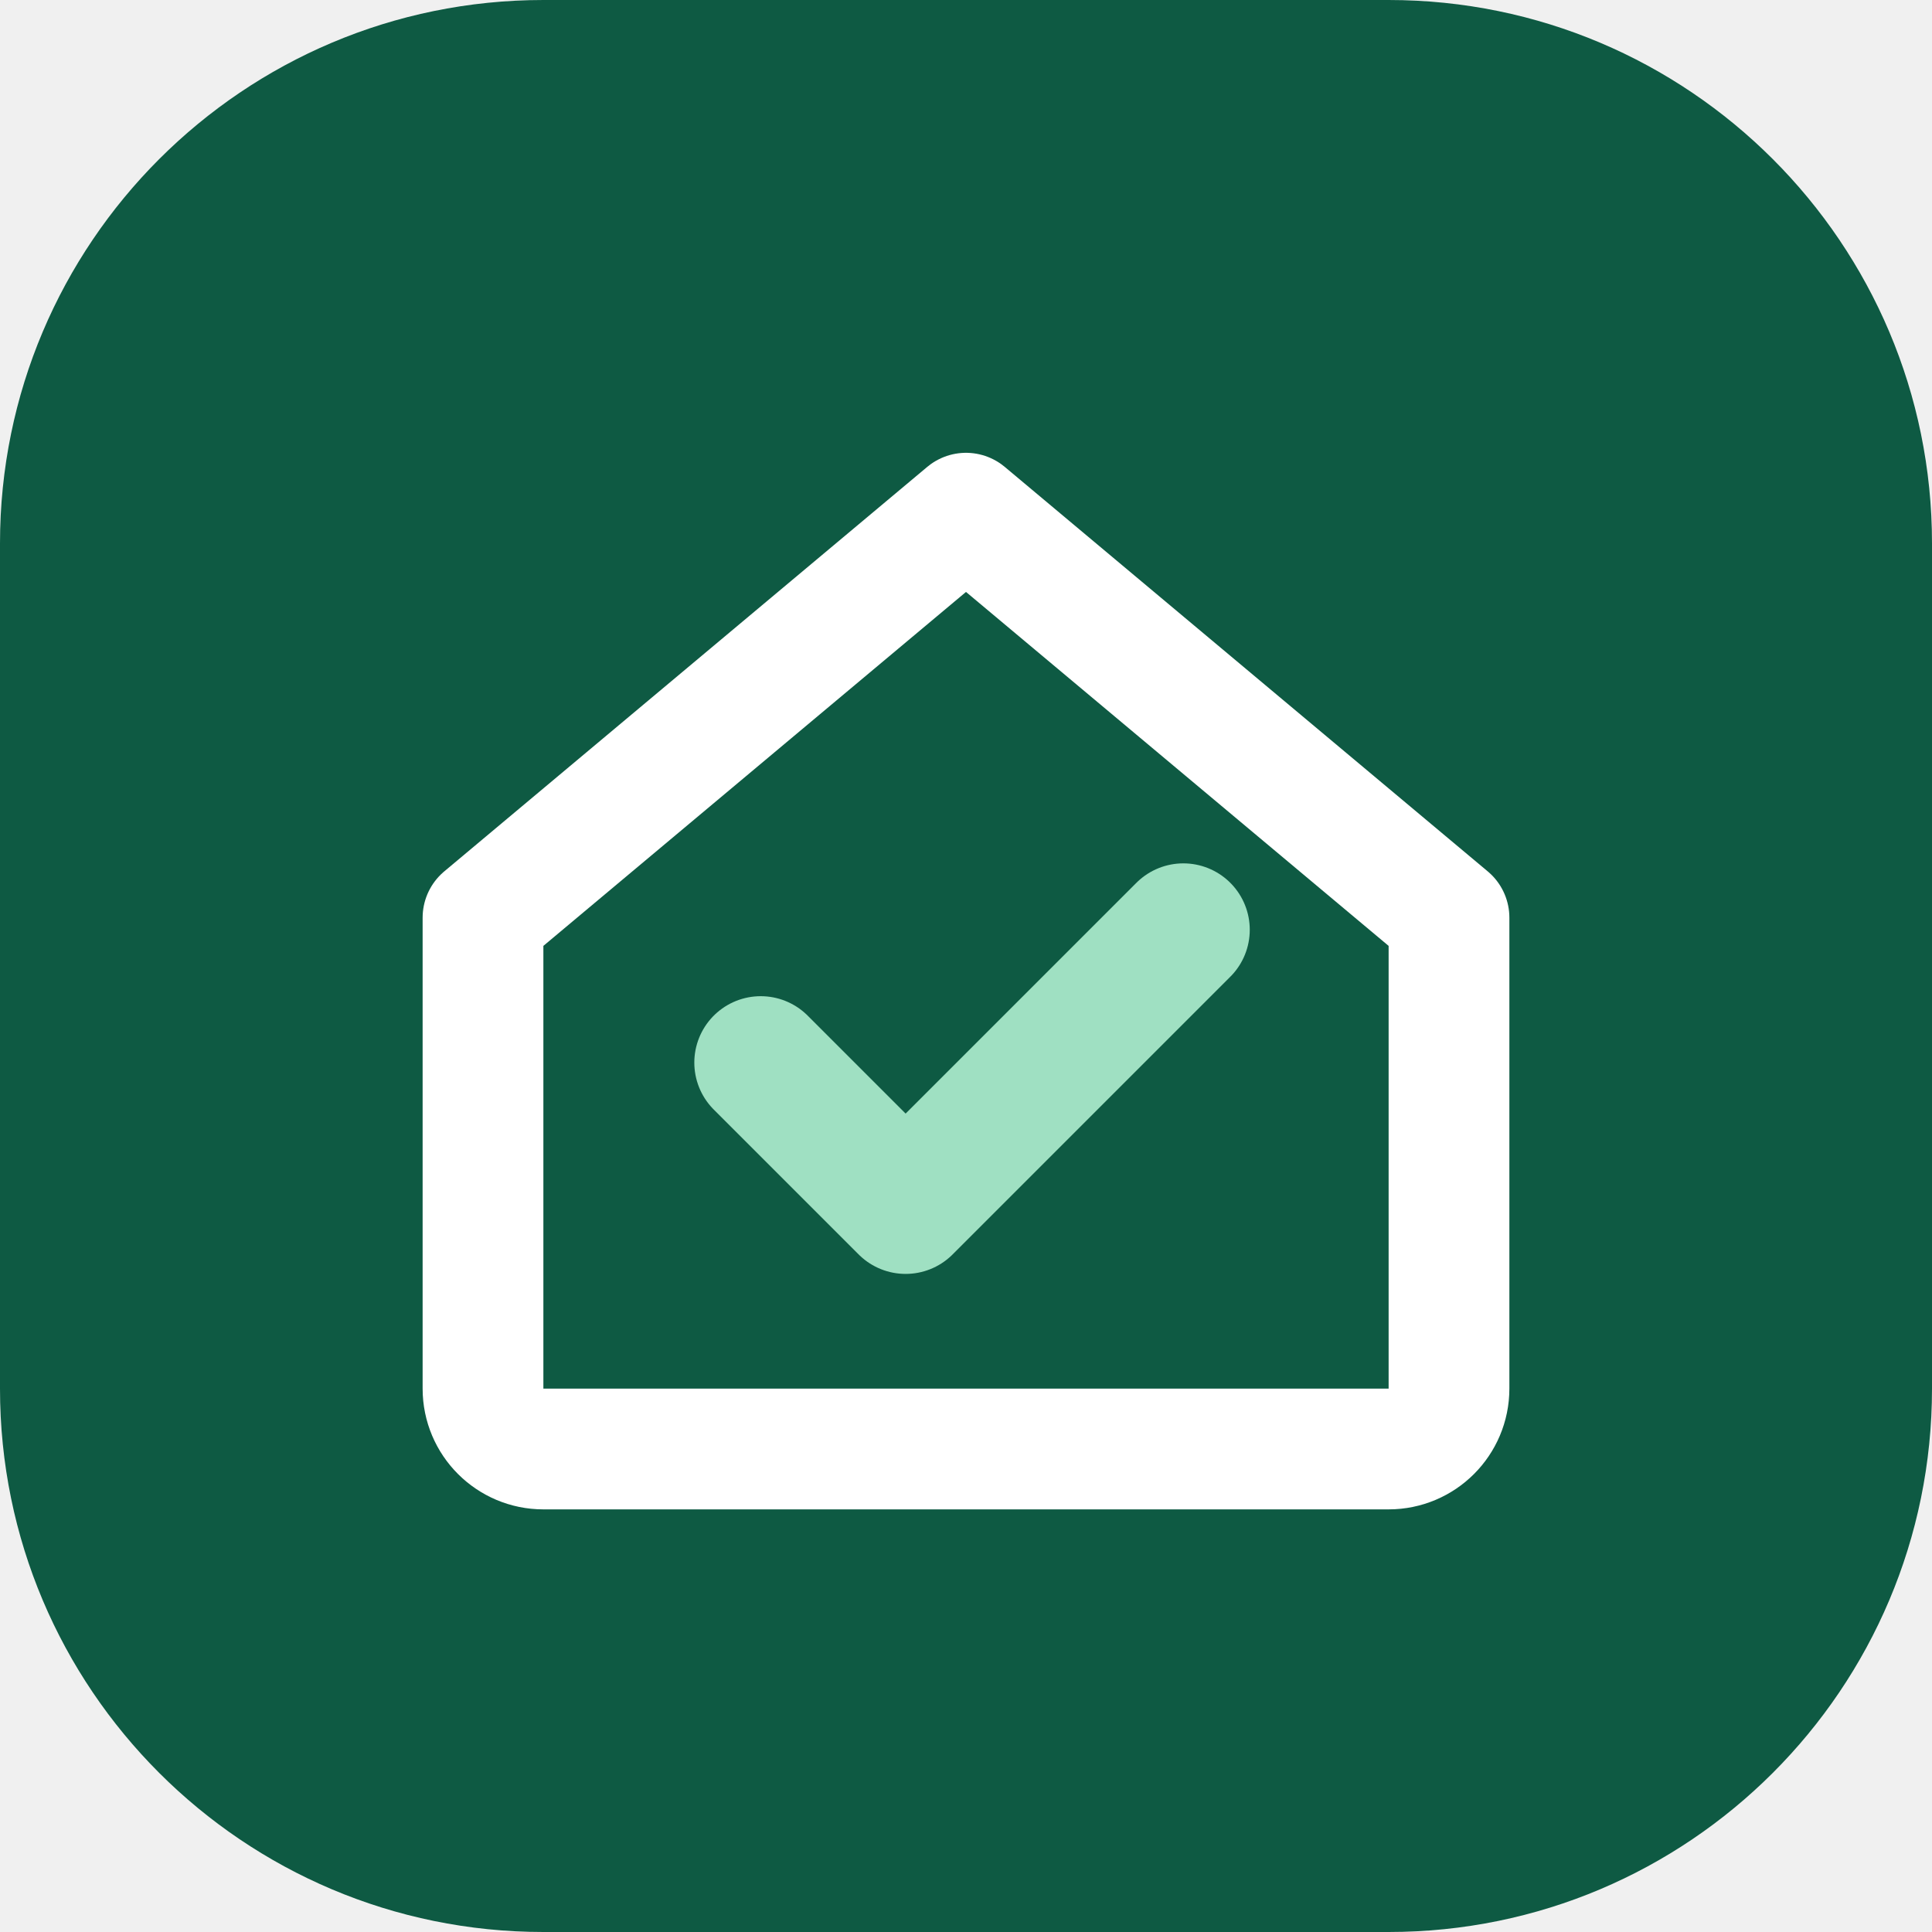
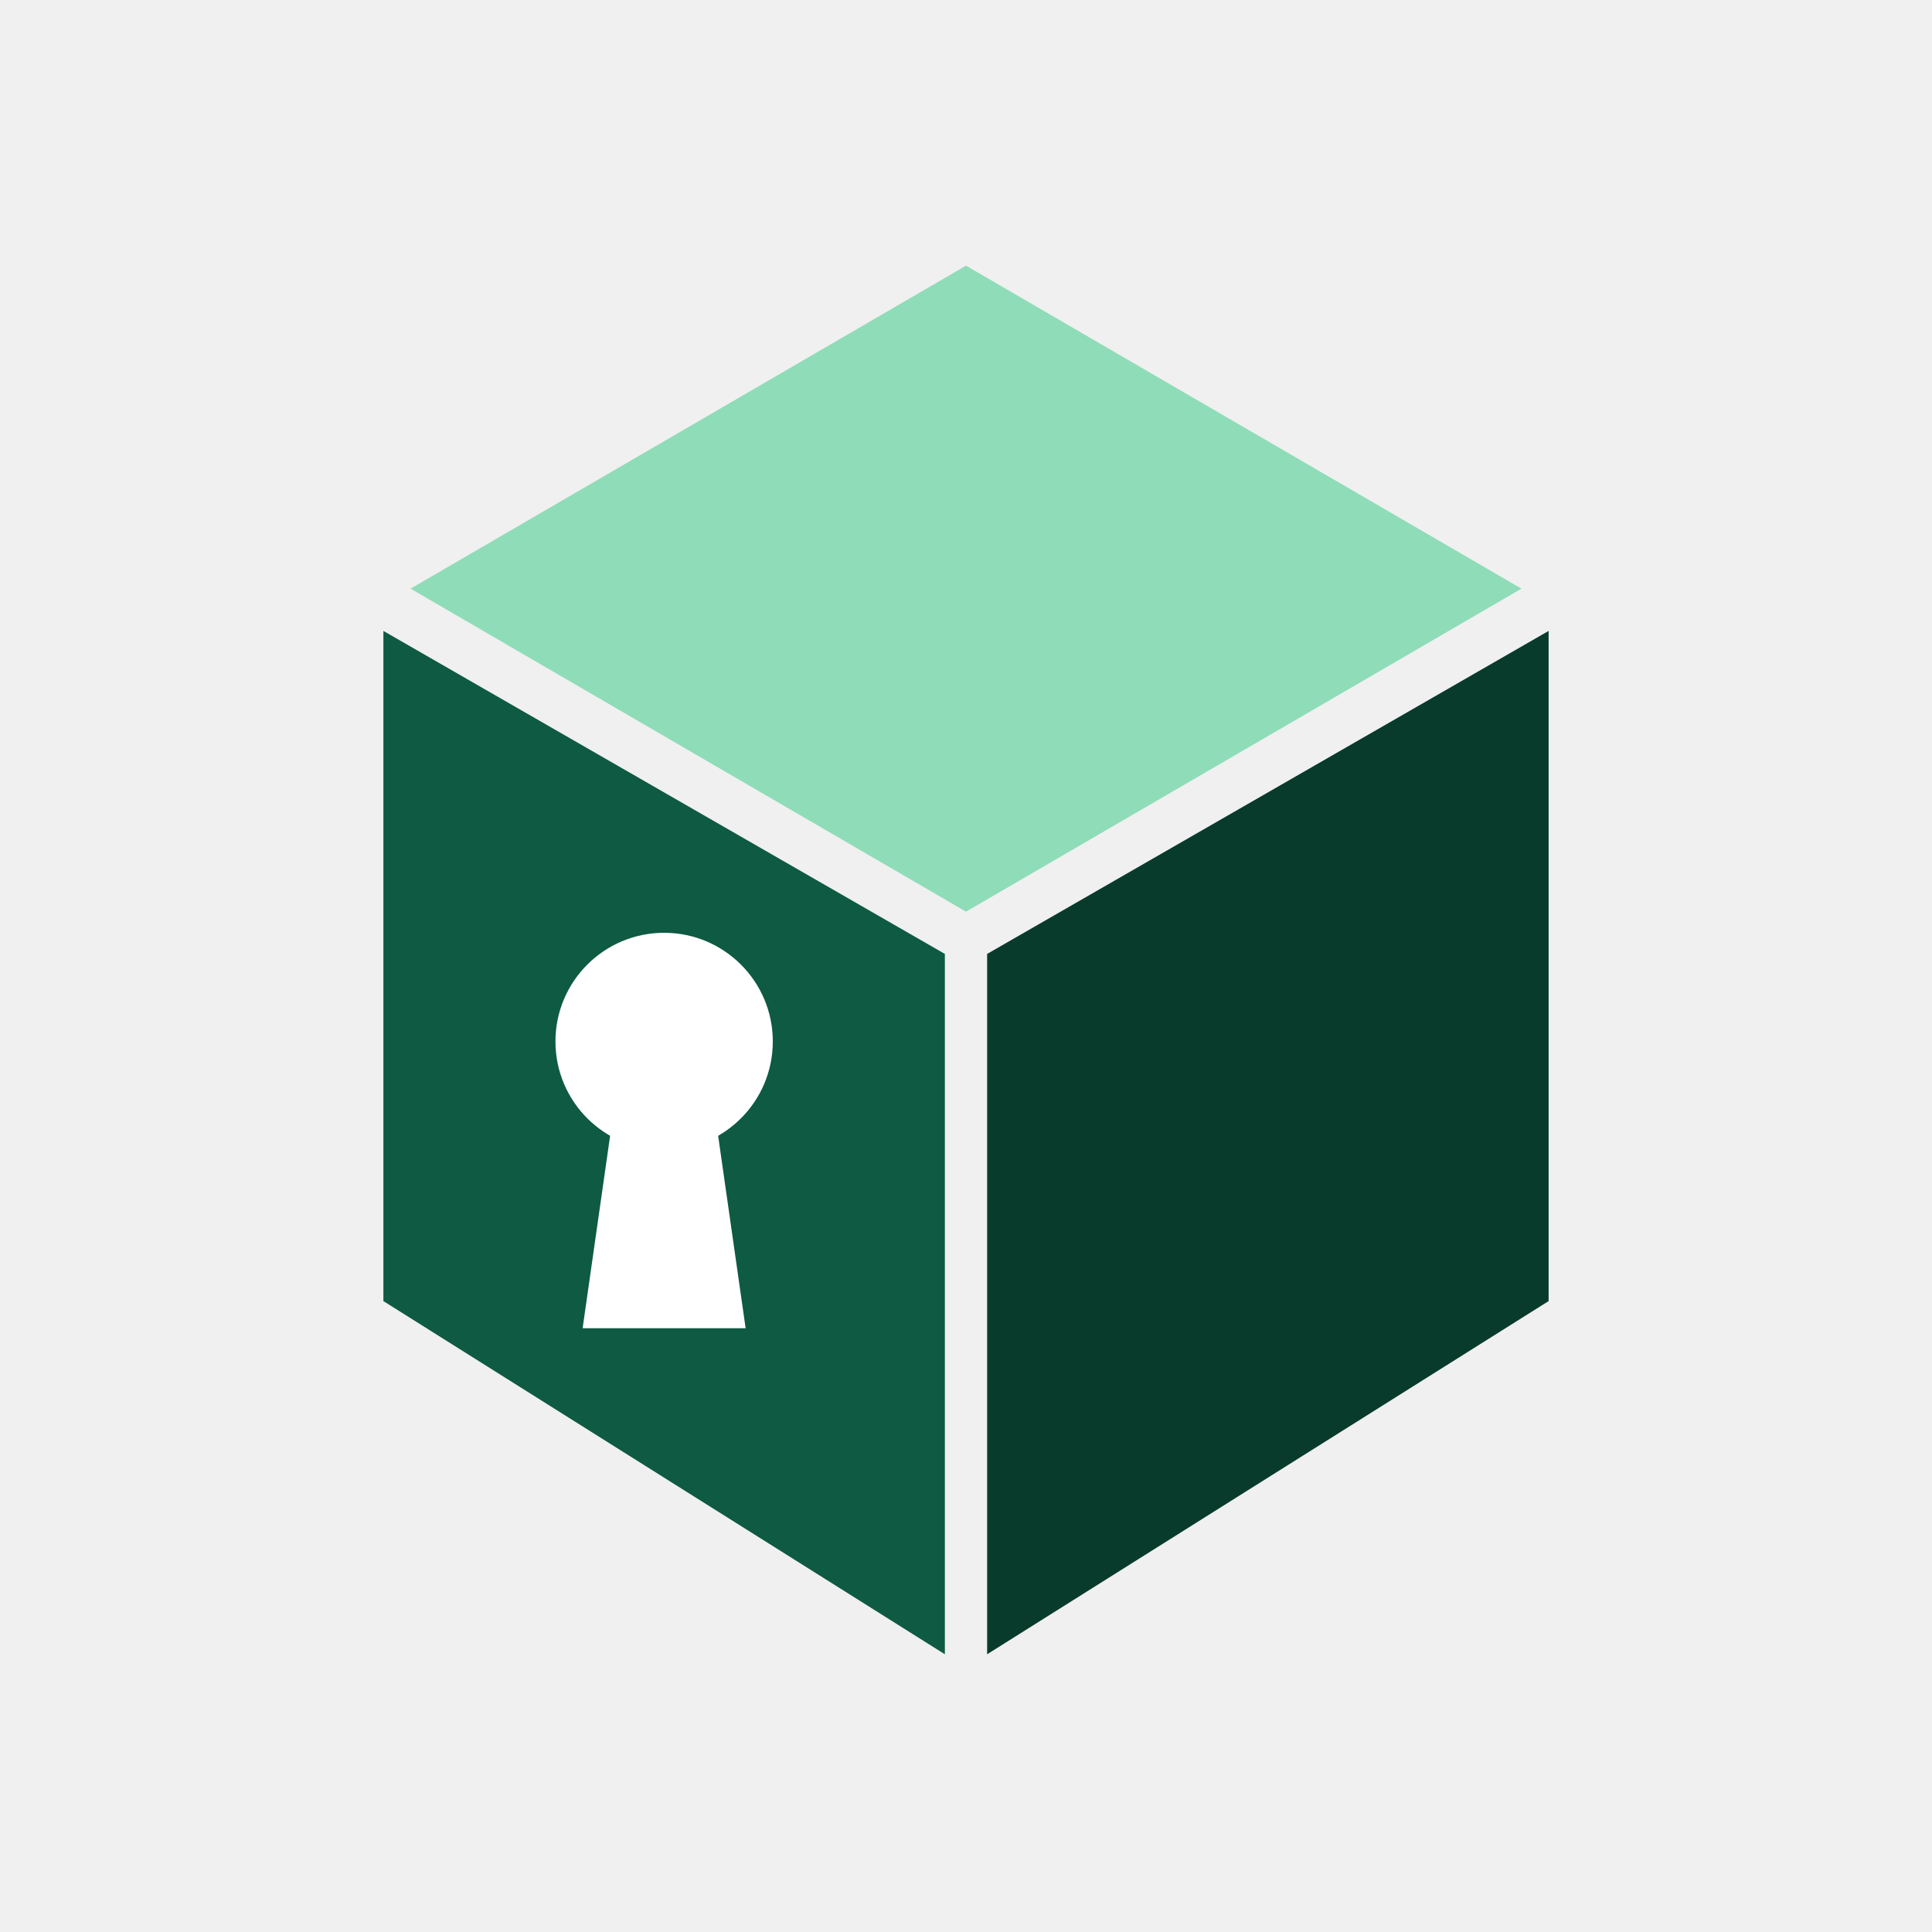
- <svg xmlns="http://www.w3.org/2000/svg" viewBox="0 0 32 32">
-   <rect width="32" height="32" rx="9" fill="#0e5a43" />
-   <path d="M8 15.2 16 8.5l8 6.7V23a1 1 0 0 1-1 1H9a1 1 0 0 1-1-1z" fill="none" stroke="#fff" stroke-width="2" stroke-linejoin="round" />
-   <path d="m12.6 17.6 2.4 2.4 4.6-4.6" fill="none" stroke="#9fe0c2" stroke-width="2.2" stroke-linecap="round" stroke-linejoin="round" />
+ <svg xmlns="http://www.w3.org/2000/svg" viewBox="0 0 64 64">
+   <polygon points="32,8.8 50.4,19.5 32,30.2 13.6,19.5" fill="#8fdcb8" />
+   <polygon points="12.7,20.9 31.3,31.6 31.3,54.8 12.7,43.1" fill="#0e5a43" />
+   <polygon points="32.7,31.6 51.3,20.9 51.3,43.1 32.7,54.8" fill="#083b2c" />
+   <circle cx="22" cy="34.5" r="3.6" fill="#fff" />
+   <path d="M20.3 37 19.3 44h5.4l-1-7z" fill="#fff" />
</svg>
